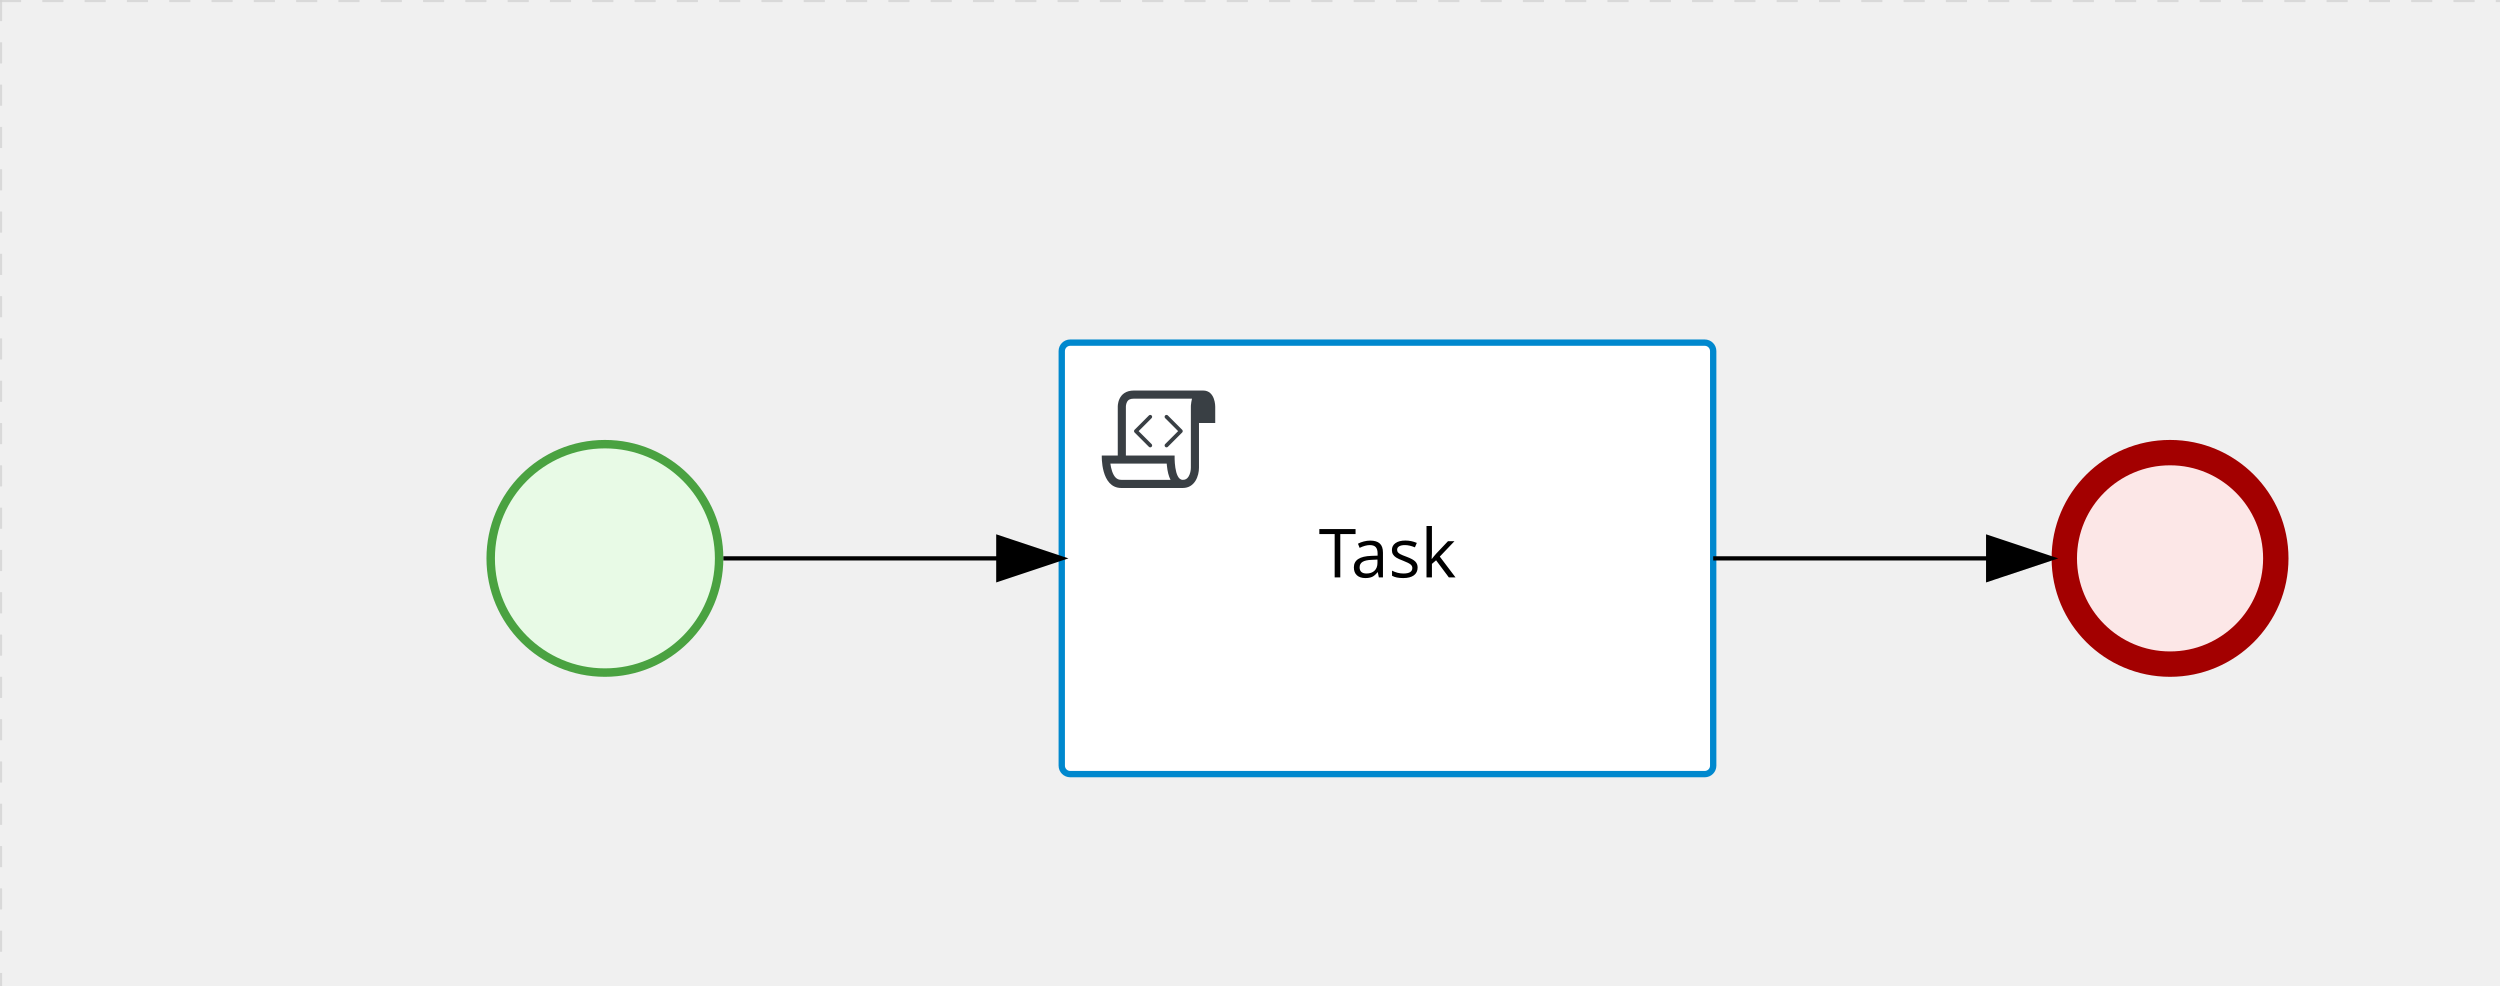
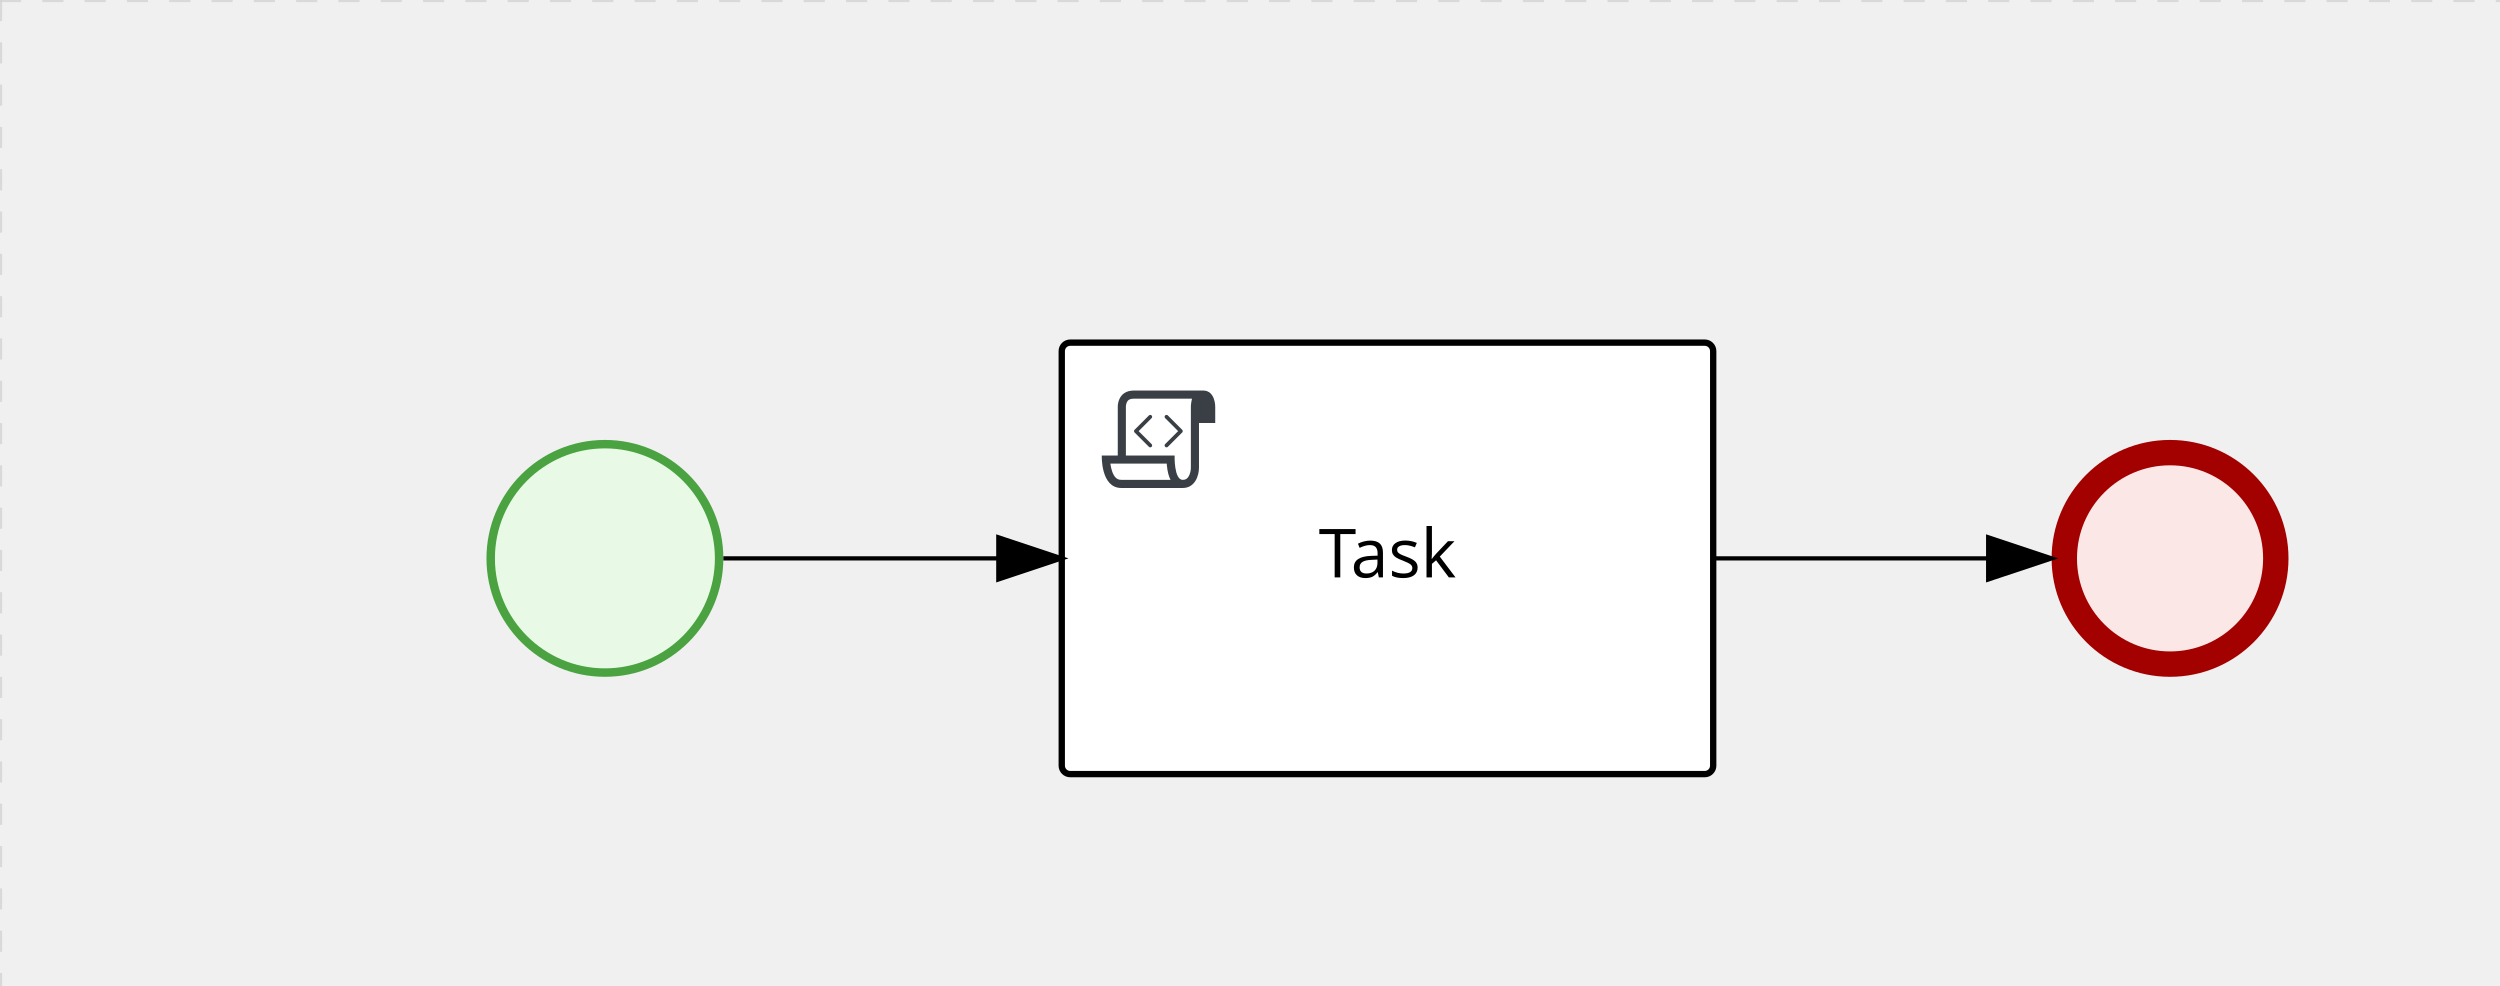
<svg xmlns="http://www.w3.org/2000/svg" version="1.1" width="591" height="233" viewBox="0 0 591 233">
  <defs />
  <g transform="matrix(1,0,0,1,0,0)">
    <g>
      <g>
        <g>
          <path fill="none" stroke="#d3d3d3" paint-order="fill stroke markers" d=" M 0 0 L 1200 0" stroke-miterlimit="10" stroke-opacity="0.8" stroke-dasharray="5" />
        </g>
        <g>
          <path fill="none" stroke="#d3d3d3" paint-order="fill stroke markers" d=" M 0 0 L 0 800" stroke-miterlimit="10" stroke-opacity="0.8" stroke-dasharray="5" />
        </g>
      </g>
      <g id="_7217C9E3-7BAB-4E03-869D-2A2624633EA8" bpmn2nodeid="_7217C9E3-7BAB-4E03-869D-2A2624633EA8" transform="matrix(1,0,0,1,115,104)">
        <g>
          <path fill="none" stroke="none" />
        </g>
        <g transform="matrix(0.125,0,0,0.125,0,0)">
          <g transform="matrix(1,0,0,1,0,0)">
            <path fill="#e8fae6" stroke="none" id="_7217C9E3-7BAB-4E03-869D-2A2624633EA8?shapeType=BACKGROUND" paint-order="stroke fill markers" d=" M 0 0 M 444 224 C 444 263.9 434.2 300.8 414.4 334.5 C 394.7 368.2 368 394.9 334.4 414.5 C 300.8 434.1 263.9 444 224 444 C 184.1 444 147.2 434.2 113.5 414.4 C 79.8 394.7 53.1 368 33.5 334.4 C 13.9 300.8 4 263.9 4 224 C 4 184.1 13.8 147.2 33.6 113.5 C 53.4 79.8 80.1 53.1 113.6 33.5 C 147.1 13.9 184.1 4 224 4 C 263.9 4 300.8 13.8 334.5 33.6 C 368.2 53.4 394.9 80.1 414.5 113.6 C 434.1 147.1 444 184.1 444 224 Z" />
          </g>
          <g>
            <g transform="matrix(1,0,0,1,0,0)">
              <g transform="matrix(1,0,0,1,0,0)">
                <path fill="rgb(74,162,65)" stroke="none" id="_7217C9E3-7BAB-4E03-869D-2A2624633EA8?shapeType=BORDER&amp;renderType=FILL" paint-order="stroke fill markers" d=" M 0 0 M 224 0 C 100.3 0 0 100.3 0 224 C 0 347.7 100.3 448 224 448 C 347.7 448 448 347.7 448 224 C 448 100.3 347.7 0 224 0 Z M 0 0 M 224 432 C 109.1 432 16 338.9 16 224 C 16 109.1 109.1 16 224 16 C 338.9 16 432 109.1 432 224 C 432 338.9 338.9 432 224 432 Z" />
              </g>
            </g>
          </g>
        </g>
        <g transform="matrix(1,0,0,1,28,61)" />
      </g>
      <g transform="matrix(1,0,0,1,115,104)" />
      <g id="_1DEDA8D4-4929-4DC2-B580-28D196055B37" bpmn2nodeid="_1DEDA8D4-4929-4DC2-B580-28D196055B37" transform="matrix(1,0,0,1,251,81)">
        <g>
          <path fill="none" stroke="none" />
        </g>
        <g transform="matrix(1,0,0,1,0,0)">
          <path fill="#ffffff" stroke="none" id="_1DEDA8D4-4929-4DC2-B580-28D196055B37?shapeType=BACKGROUND" paint-order="stroke fill markers" d=" M 2 0 L 152 0 L 152 0 A 2 2 0 0 1 154 2 L 154 100 L 154 100 A 2 2 0 0 1 152 102 L 2 102 L 2 102 A 2 2 0 0 1 0 100 L 0 2 L 0 2 A 2 2 0 0 1 2 0 Z" />
        </g>
        <g transform="matrix(1,0,0,1,0,0)">
-           <path fill="none" stroke="rgb(0,136,206)" id="_1DEDA8D4-4929-4DC2-B580-28D196055B37?shapeType=BORDER&amp;renderType=STROKE" paint-order="fill stroke markers" d=" M 2 0 L 152 0 L 152 0 A 2 2 0 0 1 154 2 L 154 100 L 154 100 A 2 2 0 0 1 152 102 L 2 102 L 2 102 A 2 2 0 0 1 0 100 L 0 2 L 0 2 A 2 2 0 0 1 2 0 Z" stroke-miterlimit="10" stroke-width="1.5" stroke-dasharray="" />
+           <path fill="none" stroke="rgb(0,0,0)" id="_1DEDA8D4-4929-4DC2-B580-28D196055B37?shapeType=BORDER&amp;renderType=STROKE" paint-order="fill stroke markers" d=" M 2 0 L 152 0 L 152 0 A 2 2 0 0 1 154 2 L 154 100 L 154 100 A 2 2 0 0 1 152 102 L 2 102 L 2 102 A 2 2 0 0 1 0 100 L 0 2 L 0 2 A 2 2 0 0 1 2 0 Z" stroke-miterlimit="10" stroke-width="1.5" stroke-dasharray="" />
        </g>
        <g>
          <g transform="matrix(0.06,0,0,0.06,9.4,9.4)">
            <g transform="matrix(1,0,0,1,0,0)">
              <path fill="#393f44" stroke="none" id="_1DEDA8D4-4929-4DC2-B580-28D196055B37undefined" paint-order="stroke fill markers" d=" M 0 0 M 197.3 130.2 C 194.4 127.3 189.6 127.3 186.7 130.2 L 130.2 186.7 C 127.3 189.6 127.3 194.4 130.2 197.3 L 186.7 253.8 C 188.1 255.3 190.1 256 192 256 C 193.9 256 195.9 255.3 197.3 253.7 C 200.2 250.8 200.2 246 197.3 243.1 L 146.2 192 L 197.3 140.8 C 200.2 137.9 200.2 133.1 197.3 130.2 Z" />
            </g>
            <g transform="matrix(1,0,0,1,0,0)">
              <path fill="#393f44" stroke="none" id="_1DEDA8D4-4929-4DC2-B580-28D196055B37undefined" paint-order="stroke fill markers" d=" M 0 0 M 261.3 130.2 C 258.4 127.3 253.6 127.3 250.7 130.2 C 247.8 133.1 247.8 137.9 250.7 140.8 L 301.8 191.9 L 250.7 243 C 247.8 245.9 247.8 250.7 250.7 253.6 C 252.1 255.3 254.1 256 256 256 C 257.9 256 259.9 255.3 261.3 253.8 L 317.8 197.3 C 320.7 194.4 320.7 189.6 317.8 186.7 L 261.3 130.2 Z" />
            </g>
            <g transform="matrix(1,0,0,1,0,0)">
              <path fill="#393f44" stroke="none" id="_1DEDA8D4-4929-4DC2-B580-28D196055B37undefined" paint-order="stroke fill markers" d=" M 0 0 M 400 32 C 400 32 152.8 32 128 32 C 62 32 64 96 64 96 L 64 288 L 1 288 C 1 288 -4 416 78 416 L 320 416 C 368 416 384 368 384 336 C 384 314.2 384 224.4 384 160 L 448 160 L 448 96 C 448 96 449 32 400 32 Z M 0 0 M 78 383.9 C 68.5 383.9 61.6 381.1 55.5 374.9 C 43.4 362.4 37.5 339.6 34.9 320 L 256.9 320 C 257.1 322.7 257.3 325.4 257.6 328.2 C 260 351.6 264.7 370.1 271.9 383.9 L 78 383.9 L 78 383.9 Z M 0 0 M 352 336 C 352 345.9 349.6 360.3 342.9 371 C 337.2 380.1 330.4 384 320 384 C 285 384 288 288 288 288 L 96 288 L 96 96 L 96 95.9 L 96 95.1 C 96 90.6 97.6 78.3 104.7 71.2 C 106.5 69.4 111.9 64 128 64 L 356.5 64 C 354.4 72.8 352.8 81.8 352.2 89.9 C 352.2 90.5 352.1 91.1 352.1 91.7 C 352.1 92 352.1 92.3 352.1 92.6 C 352 94.8 352 96 352 96 L 352 160 L 352 336 Z" />
            </g>
          </g>
        </g>
        <g transform="matrix(1,0,0,1,60.75,43.5)">
          <text fill="#000000" stroke="none" font-family="Open Sans" font-size="12pt" font-style="normal" font-weight="normal" text-decoration="normal" x="16.25" y="12" text-anchor="middle" dominant-baseline="alphabetic">Task</text>
        </g>
      </g>
      <g id="_5C1FA583-3933-43CE-80B5-DB37F16D3C4D" bpmn2nodeid="_5C1FA583-3933-43CE-80B5-DB37F16D3C4D">
        <g>
          <path fill="none" stroke="#000000" paint-order="fill stroke markers" d=" M 171 132 L 236 132" stroke-miterlimit="10" stroke-dasharray="" />
        </g>
        <g transform="matrix(1,0,0,1,171,132)" />
        <g transform="matrix(6.123233995736766e-17,1,-1,6.123233995736766e-17,251,127)">
          <path fill="#000000" stroke="#000000" paint-order="fill stroke markers" d=" M 10 15 L 0 15 L 5 0 Z" stroke-miterlimit="10" stroke-dasharray="" />
        </g>
        <g transform="matrix(1,0,0,1,171,122)" />
      </g>
      <g id="_B7986DDF-646C-44D8-9255-AF4ADE3D8871" bpmn2nodeid="_B7986DDF-646C-44D8-9255-AF4ADE3D8871" transform="matrix(1,0,0,1,485,104)">
        <g>
          <path fill="none" stroke="none" />
        </g>
        <g transform="matrix(0.125,0,0,0.125,0,0)">
          <g transform="matrix(1,0,0,1,0,0)">
            <path fill="#fce7e7" stroke="none" id="_B7986DDF-646C-44D8-9255-AF4ADE3D8871?shapeType=BACKGROUND" paint-order="stroke fill markers" d=" M 0 0 M 444 224 C 444 263.9 434.2 300.8 414.4 334.5 C 394.7 368.2 368 394.9 334.4 414.5 C 300.8 434.1 263.9 444 224 444 C 184.1 444 147.2 434.2 113.5 414.4 C 79.8 394.7 53.1 368 33.5 334.4 C 13.9 300.8 4 263.9 4 224 C 4 184.1 13.8 147.2 33.6 113.5 C 53.4 79.8 80.1 53.1 113.6 33.5 C 147.1 13.9 184.1 4 224 4 C 263.9 4 300.8 13.8 334.5 33.6 C 368.2 53.4 394.9 80.1 414.5 113.6 C 434.1 147.1 444 184.1 444 224 Z" />
          </g>
          <g>
            <g transform="matrix(1,0,0,1,0,0)">
              <g transform="matrix(1,0,0,1,0,0)">
                <path fill="rgb(163,0,0)" stroke="none" id="_B7986DDF-646C-44D8-9255-AF4ADE3D8871?shapeType=BORDER&amp;renderType=FILL" paint-order="stroke fill markers" d=" M 0 0 M 224 0 C 100.3 0 0 100.3 0 224 C 0 347.7 100.3 448 224 448 C 347.7 448 448 347.7 448 224 C 448 100.3 347.7 0 224 0 Z M 0 0 M 224 400 C 126.8 400 48 321.2 48 224 C 48 126.8 126.8 48 224 48 C 321.2 48 400 126.8 400 224 C 400 321.2 321.2 400 224 400 Z" />
              </g>
            </g>
          </g>
        </g>
        <g transform="matrix(1,0,0,1,28,61)" />
      </g>
      <g id="_67841E2C-3DBF-452C-9926-910A9F8745EE" bpmn2nodeid="_67841E2C-3DBF-452C-9926-910A9F8745EE">
        <g>
          <path fill="none" stroke="#000000" paint-order="fill stroke markers" d=" M 405 132 L 470 132" stroke-miterlimit="10" stroke-dasharray="" />
        </g>
        <g transform="matrix(1,0,0,1,405,132)" />
        <g transform="matrix(6.123233995736766e-17,1,-1,6.123233995736766e-17,485,127)">
          <path fill="#000000" stroke="#000000" paint-order="fill stroke markers" d=" M 10 15 L 0 15 L 5 0 Z" stroke-miterlimit="10" stroke-dasharray="" />
        </g>
        <g transform="matrix(1,0,0,1,405,122)" />
      </g>
      <g transform="matrix(1,0,0,1,485,104)" />
      <g transform="matrix(1,0,0,1,251,81)" />
    </g>
  </g>
</svg>
